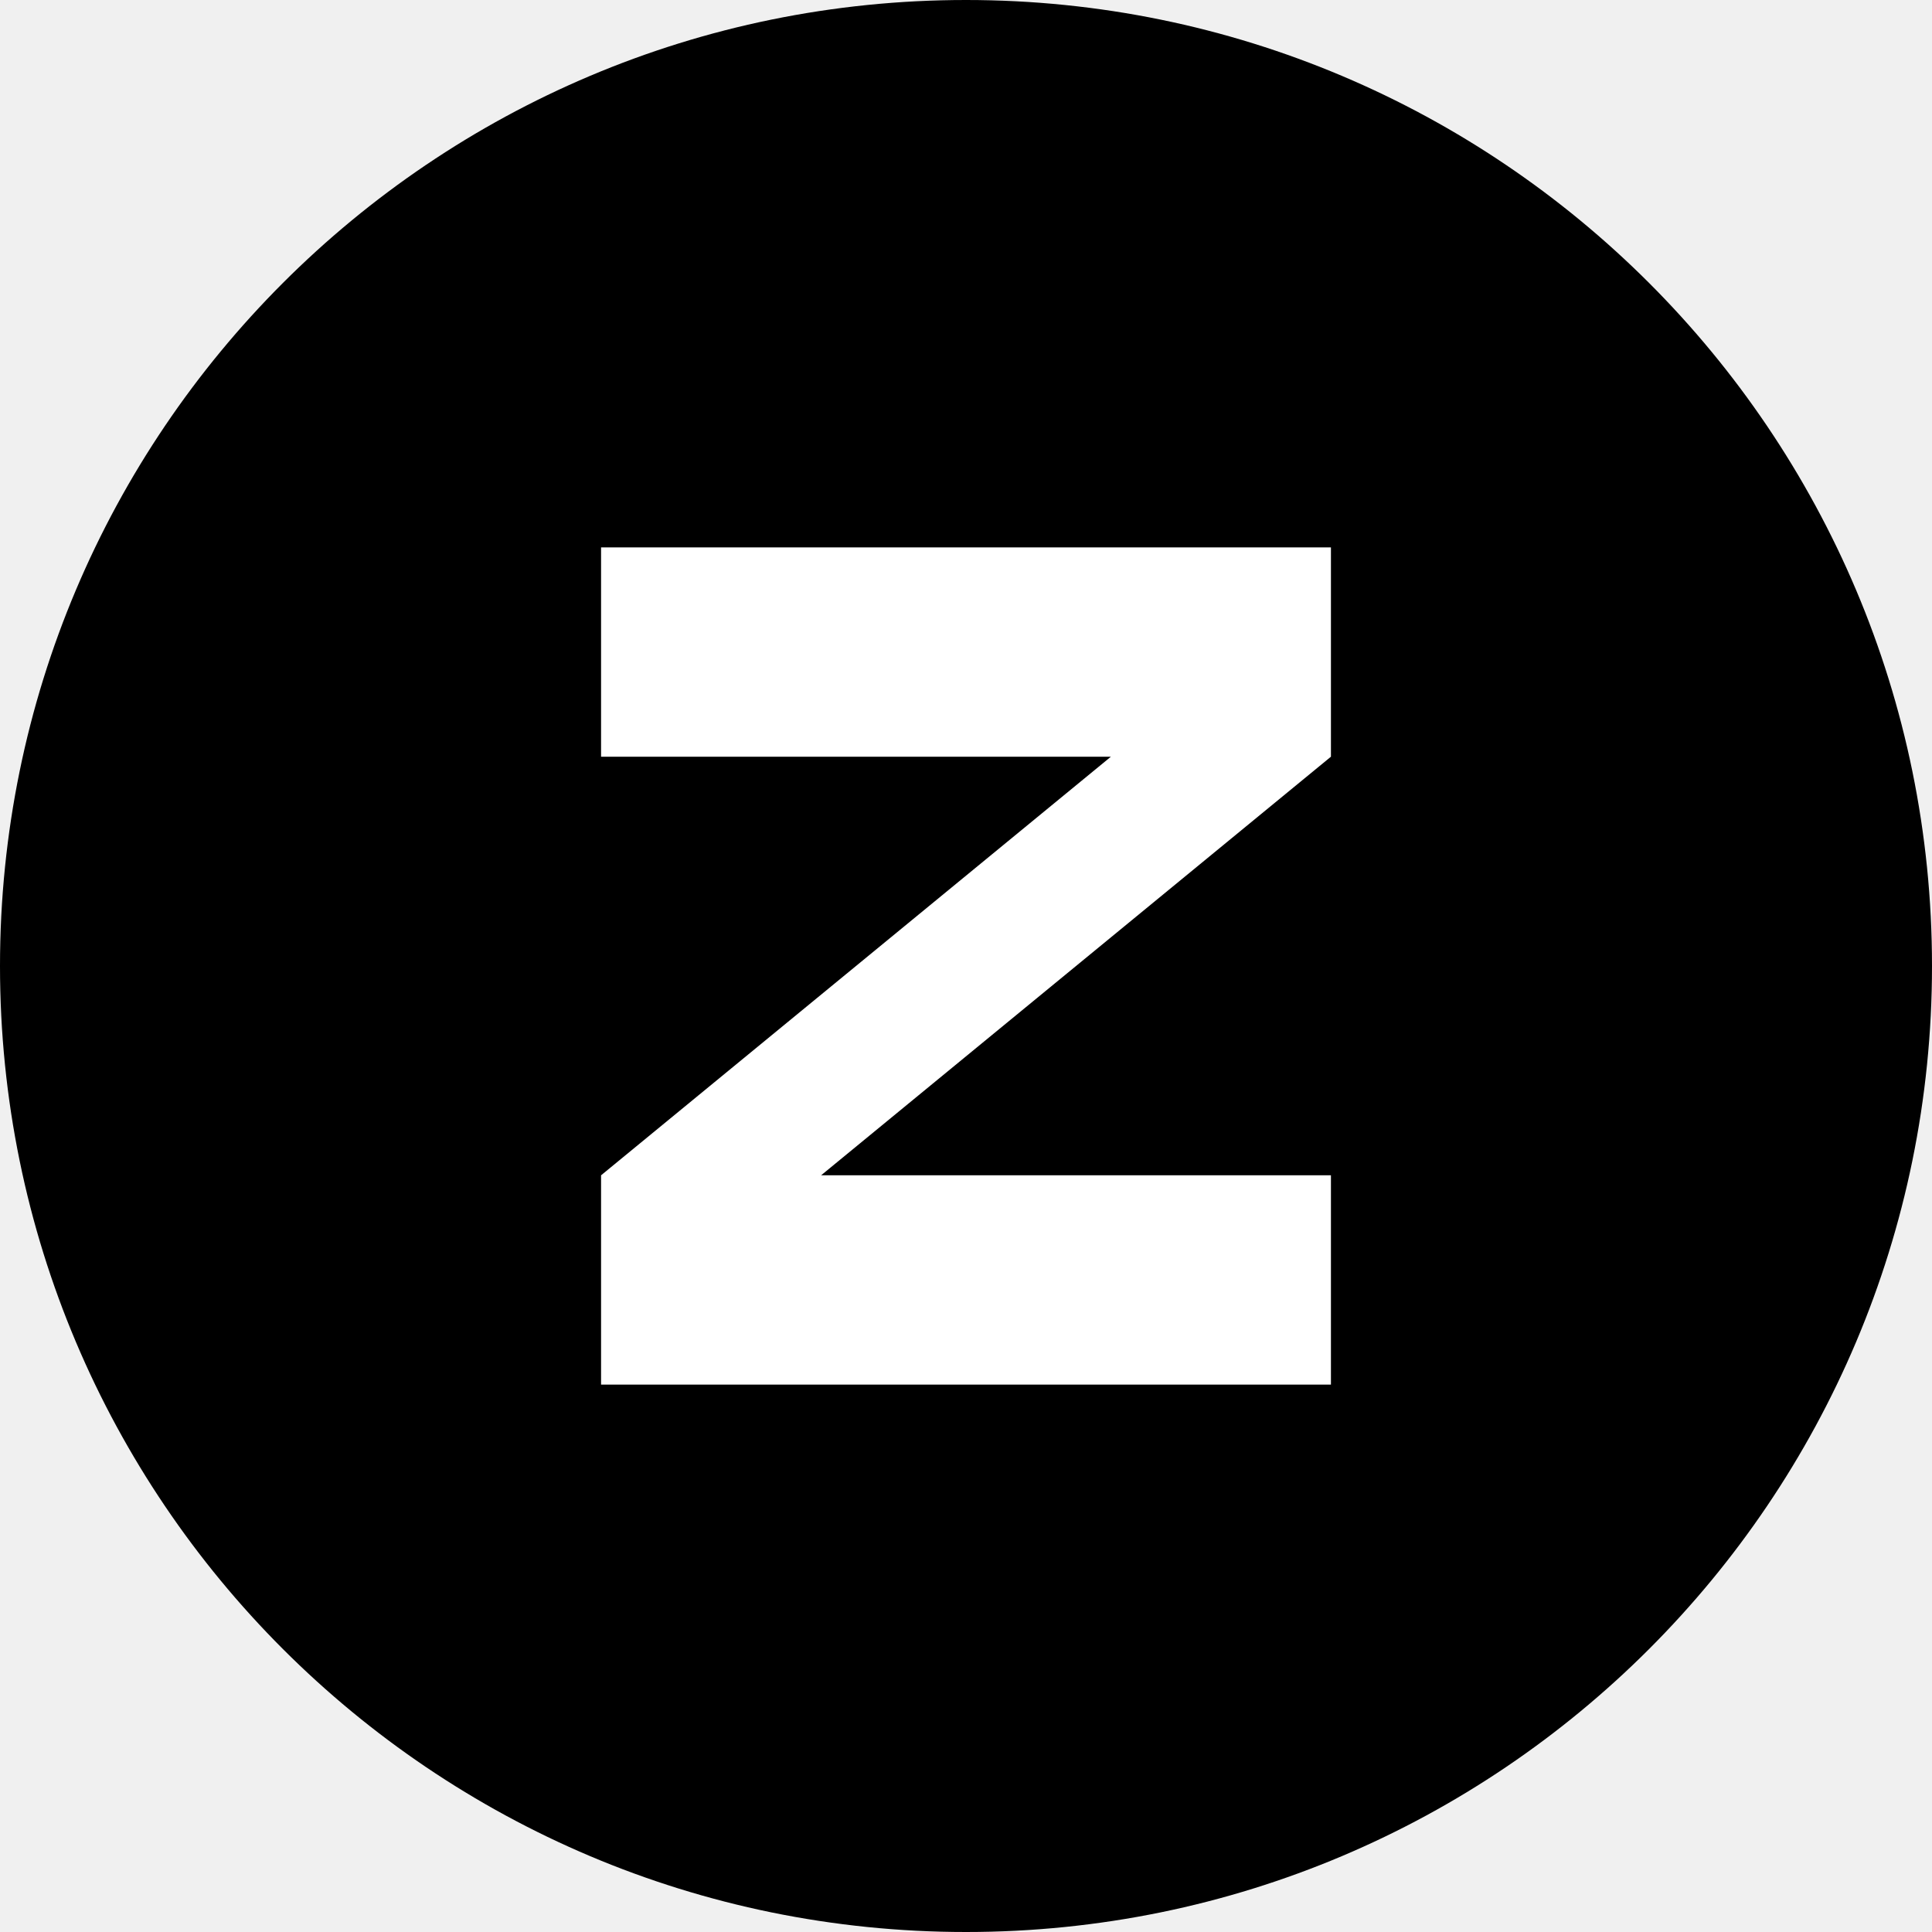
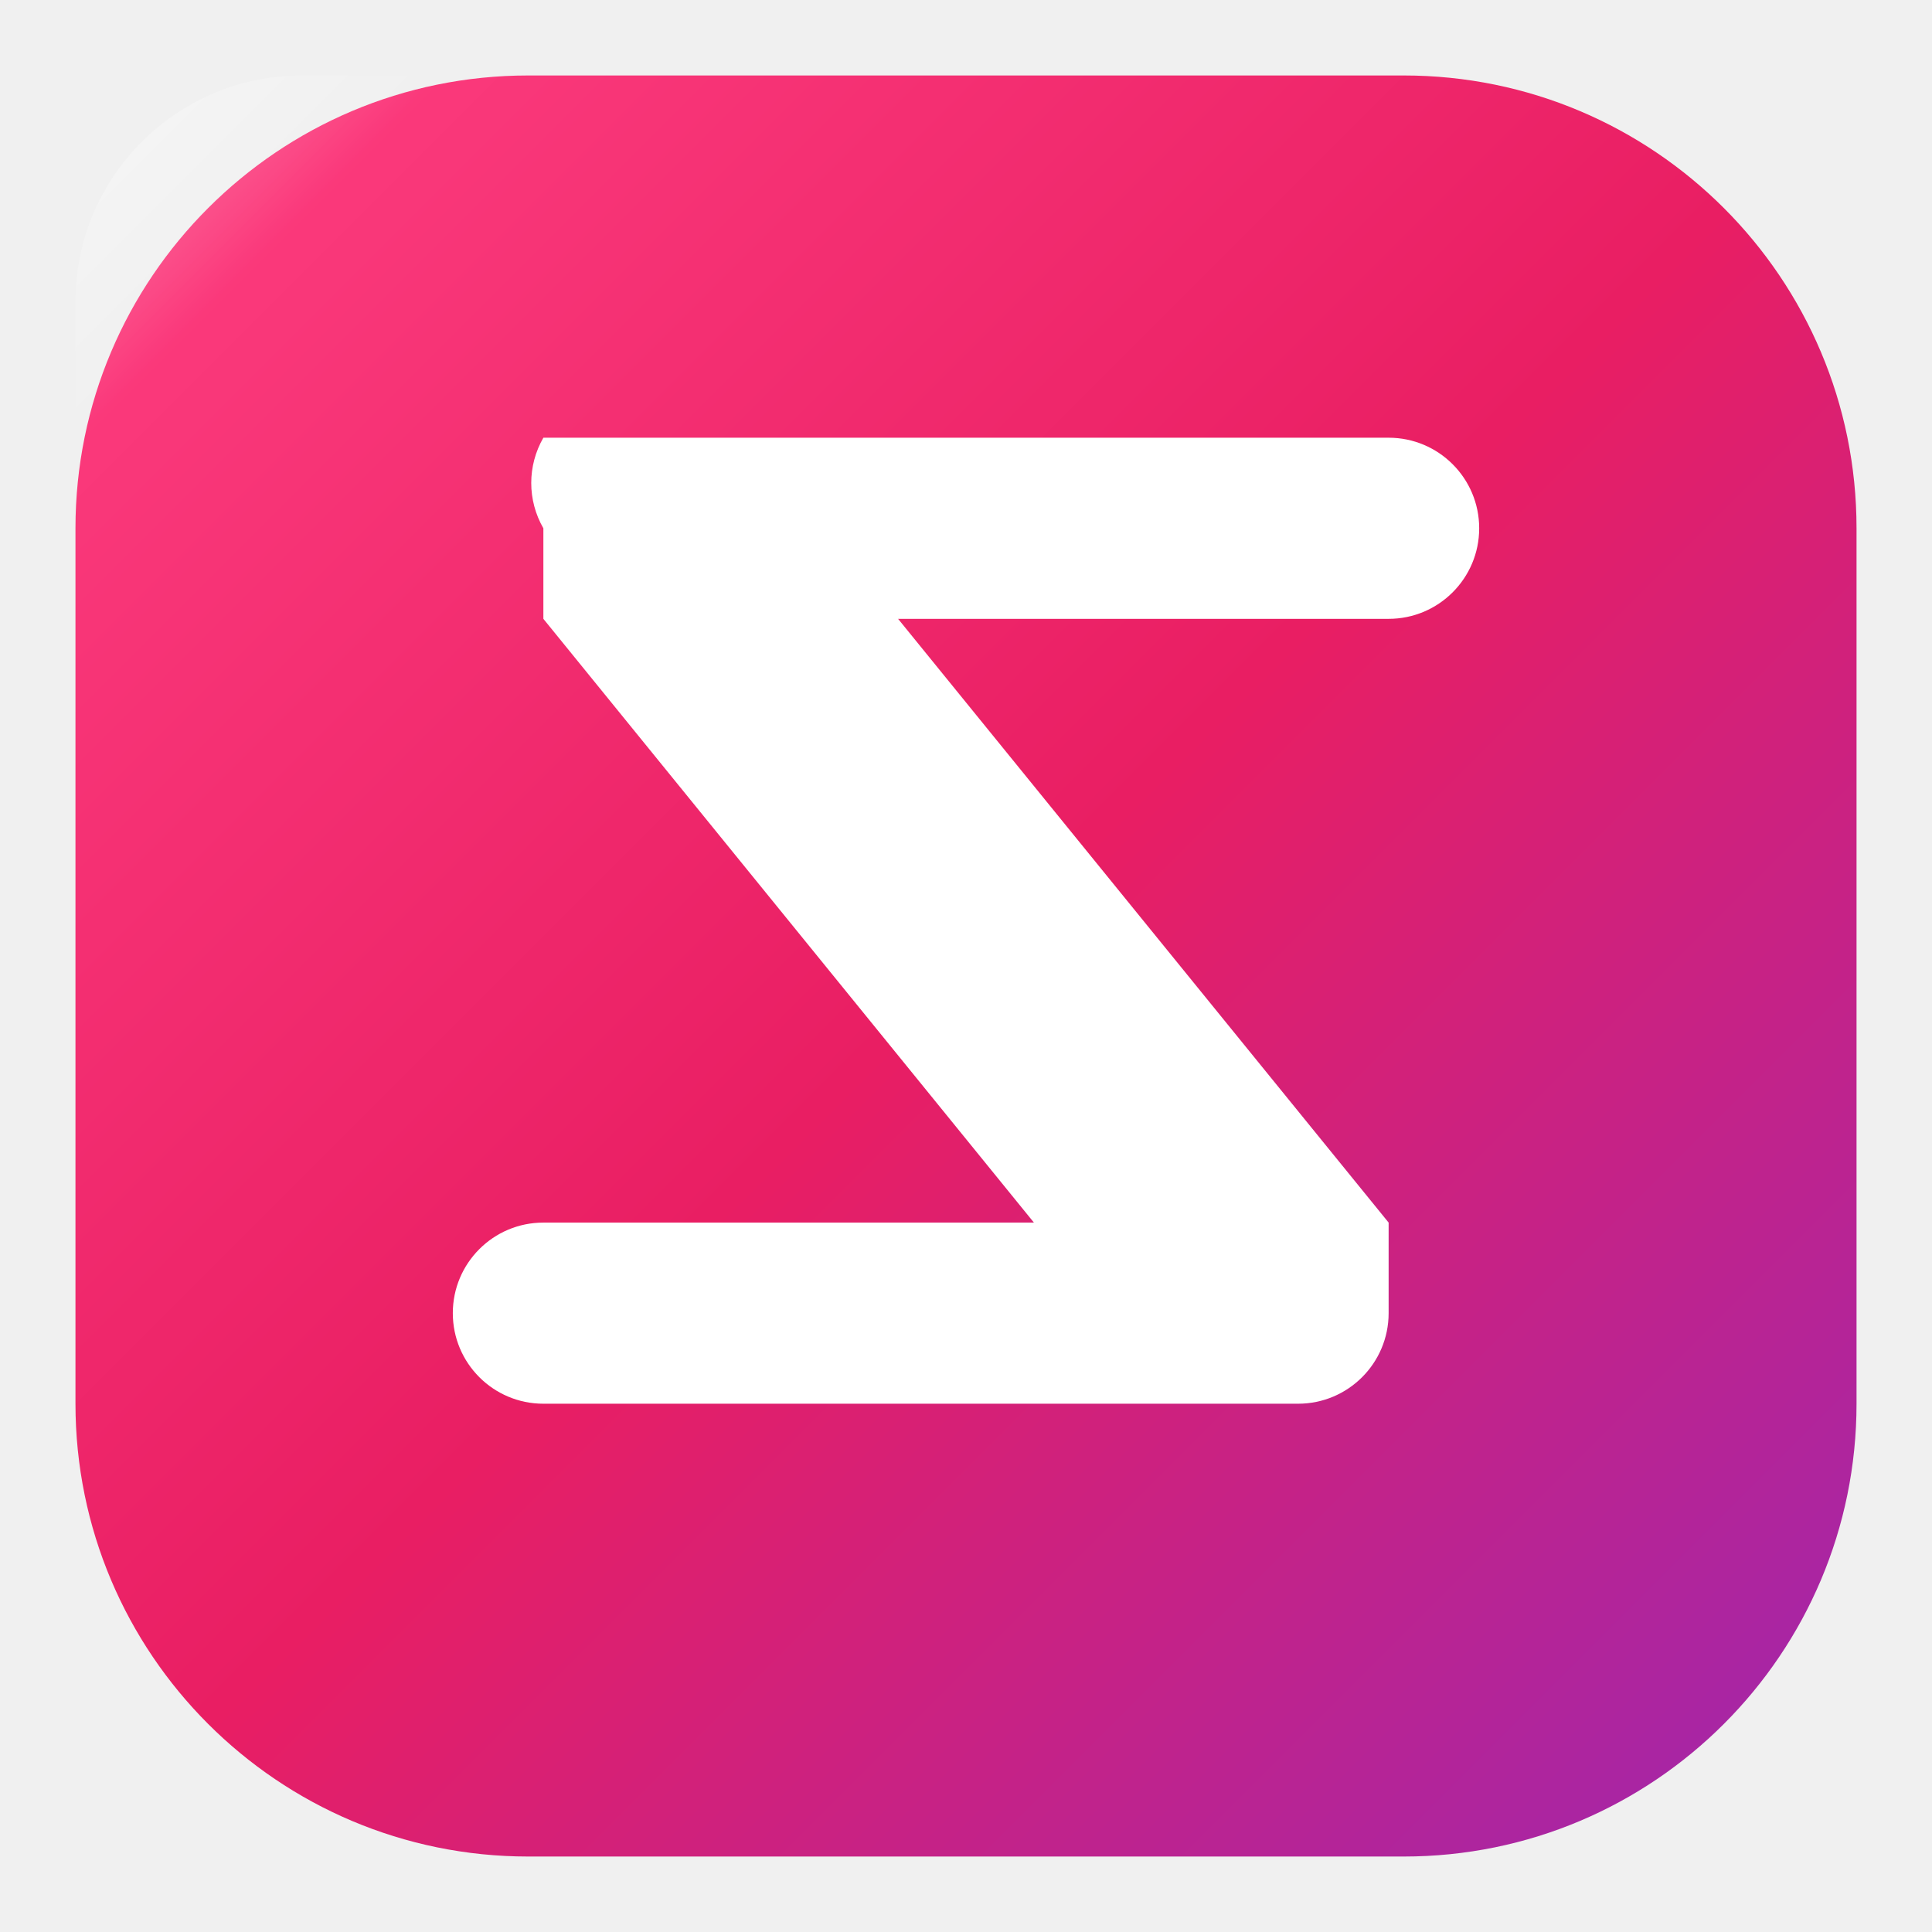
- <svg xmlns="http://www.w3.org/2000/svg" width="180" height="180" viewBox="0 0 180 180" fill="none">
-   <circle cx="90" cy="90" r="90" fill="url(#zazeGradient)" />
-   <path d="M56 51h68v19.5l-47.5 39H124V129H56v-19.5l47.5-39H56V51z" fill="white" />
+ <svg xmlns="http://www.w3.org/2000/svg" width="512" height="512" viewBox="0 0 512 512" fill="none">
  <defs>
-     <linearGradient id="zazeGradient" x1="0%" y1="0%" x2="100%" y2="100%">
-       <stop offset="0%" stopColor="#6366f1" />
-       <stop offset="100%" stopColor="#8b5cf6" />
+     <linearGradient id="zazaGradient" x1="0%" y1="0%" x2="100%" y2="100%">
+       <stop offset="0%" style="stop-color:#FF4081;stop-opacity:1" />
+       <stop offset="50%" style="stop-color:#E91E63;stop-opacity:1" />
+       <stop offset="100%" style="stop-color:#9C27B0;stop-opacity:1" />
+     </linearGradient>
+     <linearGradient id="highlight" x1="0%" y1="0%" x2="40%" y2="40%">
+       <stop offset="0%" style="stop-color:#FFFFFF;stop-opacity:0.4" />
+       <stop offset="100%" style="stop-color:#FFFFFF;stop-opacity:0" />
    </linearGradient>
  </defs>
+   <rect x="20" y="20" width="472" height="472" rx="120" ry="120" fill="url(#zazaGradient)" />
+   <path d="M 140 20 A 120 120 0 0 1 20 140 L 20 80 A 60 60 0 0 1 80 20 Z" fill="url(#highlight)" />
+   <path d="M 144 116 L 368 116 A 24 24 0 0 1 368 164 L 238 164 L 368 324 L 368 348 A 24 24 0 0 1 344 372 L 144 372 A 24 24 0 0 1 144 324 L 274 324 L 144 164 L 144 140 A 24 24 0 0 1 144 116 Z" fill="#FFFFFF" />
</svg>
